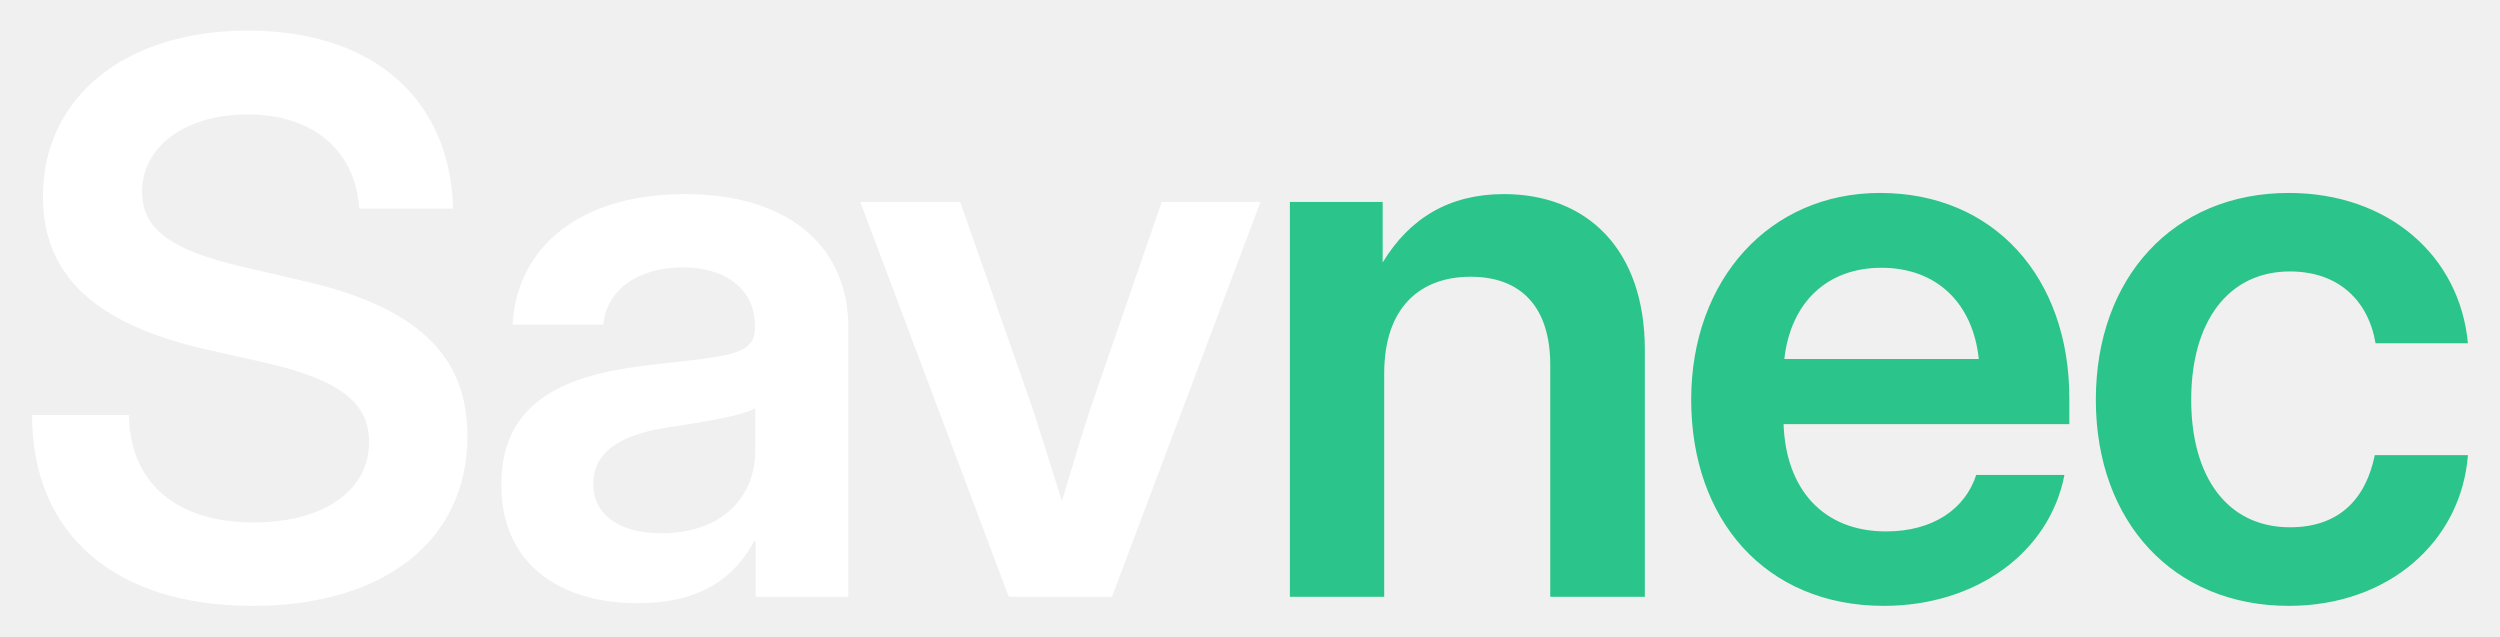
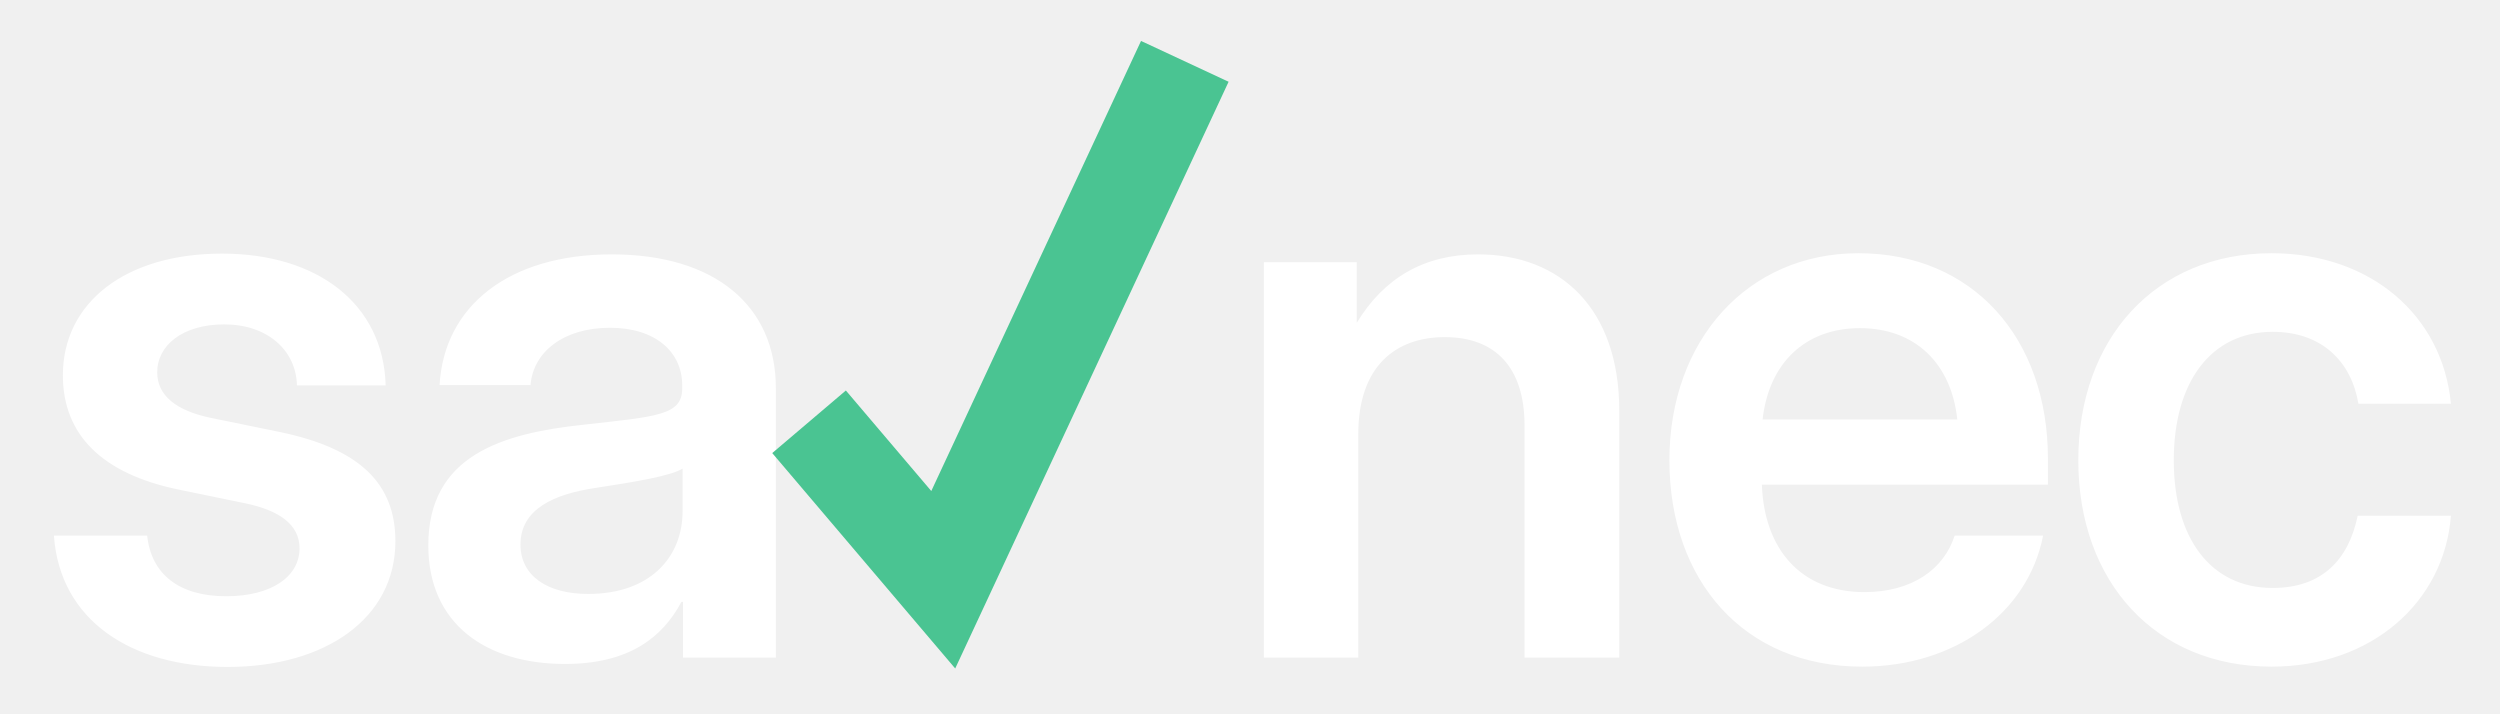
- <svg xmlns="http://www.w3.org/2000/svg" width="1304" height="332" viewBox="-0.44 -5.17 326.02 83.1">
-   <path d="M32.37 73.93C49.61 73.93 60.4 65.33 60.4 51.76C60.4 41.06 53.61 34.77 38.53 31.4L31.15 29.69C21.68 27.49 17.92 24.76 17.92 19.87C17.92 13.92 23.63 9.77 31.69 9.77C40.19 9.77 45.75 14.4 46.29 22.07H58.54C58.11 7.62 48 -1.17 31.74 -1.17C15.67 -1.17 4.98 7.52 4.98 20.51C4.98 30.71 11.67 37.11 26.22 40.43L34.03 42.19C43.75 44.43 47.56 47.41 47.56 52.54C47.56 58.94 41.55 63.04 32.47 63.04C22.36 63.04 16.31 57.81 16.21 49.02H3.56C3.56 64.6 14.36 73.93 32.37 73.93Z M82.64 73.58C91.04 73.58 95.39 70.07 97.83 65.48H98.03V72.75H110.13V37.6C110.13 26.86 102.18 20.17 88.75 20.17C75.27 20.17 66.87 26.95 66.29 37.21H78.15C78.49 32.86 82.5 29.74 88.5 29.74C94.41 29.74 97.93 32.86 97.93 37.26V37.65C97.93 41.16 94.66 41.31 85.09 42.38C74.44 43.51 64.82 46.39 64.82 58.11C64.82 68.41 72.39 73.58 82.64 73.58ZM85.67 64.45C80.3 64.45 76.83 62.06 76.83 58.01C76.83 53.32 81.33 51.42 86.6 50.63C91.68 49.85 96.46 49.07 97.98 48.1V53.66C97.98 59.67 93.73 64.45 85.67 64.45Z M131.08 72.75H144.55L163.94 21.19H151.05L141.77 48.05C140.45 52.1 139.23 56.2 138.01 60.25C136.74 56.2 135.47 52.1 134.15 48.05L124.73 21.19H111.69Z" fill="#FFFFFF" />
-   <path d="M180.09 43.6C180.09 34.81 184.92 30.96 191.37 30.96C197.96 30.96 201.77 34.91 201.77 42.48V72.75H214.12V40.53C214.12 27.29 206.5 20.17 195.71 20.17C188.63 20.17 183.41 23.29 179.89 29.1V21.19H167.78V72.75H180.09Z M245.32 73.93C257.38 73.93 266.95 66.94 268.9 56.84H257.38C255.96 61.23 251.81 64.21 245.61 64.21C237.31 64.21 232.52 58.59 232.23 50.2H269.54V46.83C269.54 31.01 259.67 20.02 244.83 20.02C230.38 20.02 220.17 31.35 220.17 47.02C220.17 62.65 229.84 73.93 245.32 73.93ZM232.33 41.7C233.16 34.33 237.89 29.79 245.02 29.79C252.15 29.79 256.94 34.33 257.72 41.7Z M298.19 73.93C311.23 73.93 320.7 65.53 321.58 54.25H309.42C308.25 59.96 304.79 63.67 298.34 63.67C290.23 63.67 285.45 57.18 285.45 47.02C285.45 36.82 290.28 30.27 298.34 30.27C304.74 30.27 308.59 34.13 309.52 39.65H321.58C320.51 28.17 311.13 20.02 298.19 20.02C283.11 20.02 273 31.1 273 47.02C273 62.94 283.11 73.93 298.19 73.93Z" fill="#2BC48A" />
+ <svg xmlns="http://www.w3.org/2000/svg" width="1304" height="372" viewBox="-4 -13 326 93">
+   <path d="M25.68 73.97C38.43 73.97 47.56 67.63 47.56 57.57C47.56 50 42.82 45.51 32.62 43.36L23.34 41.46C19.04 40.53 16.5 38.62 16.5 35.55C16.5 32.03 19.82 29.3 25.24 29.3C30.86 29.3 34.62 32.67 34.72 37.26H46.29C46 26.66 37.45 20.07 24.95 20.07C12.35 20.07 4.2 26.46 4.2 35.94C4.2 43.75 9.38 48.78 19.24 50.83L28.03 52.64C32.37 53.56 35.06 55.37 35.06 58.5C35.06 62.16 31.45 64.75 25.49 64.75C19.34 64.75 15.72 61.87 15.19 56.84H3.03C3.81 67.92 13.13 73.97 25.68 73.97Z M69.68 73.58C78.07 73.58 82.42 70.07 84.86 65.48H85.06V72.75H97.17V37.6C97.17 26.86 89.21 20.17 75.78 20.17C62.3 20.17 53.9 26.95 53.32 37.21H65.18C65.53 32.86 69.53 29.74 75.54 29.74C81.44 29.74 84.96 32.86 84.96 37.26V37.65C84.96 41.16 81.69 41.31 72.12 42.38C61.47 43.51 51.85 46.39 51.85 58.11C51.85 68.41 59.42 73.58 69.68 73.58ZM72.7 64.45C67.33 64.45 63.87 62.06 63.87 58.01C63.87 53.32 68.36 51.42 73.63 50.63C78.71 49.85 83.49 49.07 85.01 48.1V53.66C85.01 59.67 80.76 64.45 72.7 64.45Z M 173.12 43.6 C 173.12 34.81 177.95 30.96 184.4 30.96 C 190.99 30.96 194.8 34.91 194.8 42.48 V 72.75 H 207.15 V 40.53 C 207.15 27.29 199.53 20.17 188.74 20.17 C 181.66 20.17 176.44 23.29 172.92 29.1 V 21.19 H 160.81 V 72.75 H 173.12 Z M 238.83 73.93 C 250.89 73.93 260.46 66.94 262.42 56.84 H 250.89 C 249.48 61.23 245.33 64.21 239.12 64.21 C 230.82 64.21 226.04 58.59 225.75 50.2 H 263.05 V 46.83 C 263.05 31.01 253.19 20.02 238.34 20.02 C 223.89 20.02 213.69 31.35 213.69 47.02 C 213.69 62.65 223.35 73.93 238.83 73.93 Z M 225.84 41.7 C 226.67 34.33 231.41 29.79 238.54 29.79 C 245.67 29.79 250.45 34.33 251.23 41.7 Z M 292.21 73.93 C 305.25 73.93 314.72 65.53 315.6 54.25 H 303.44 C 302.27 59.96 298.8 63.67 292.36 63.67 C 284.25 63.67 279.46 57.18 279.46 47.02 C 279.46 36.82 284.3 30.27 292.36 30.27 C 298.75 30.27 302.61 34.13 303.54 39.65 H 315.6 C 314.52 28.17 305.15 20.02 292.21 20.02 C 277.12 20.02 267.01 31.1 267.01 47.02 C 267.01 62.94 277.12 73.93 292.21 73.93 Z" fill="#FFFFFF" />
+   <path d="M96.70 46.08 L120.56 74.17 L156.21 -2.34 L144.79 -7.66 L117.44 51.03 L106.30 37.92Z" fill="#4AC492" />
</svg>
